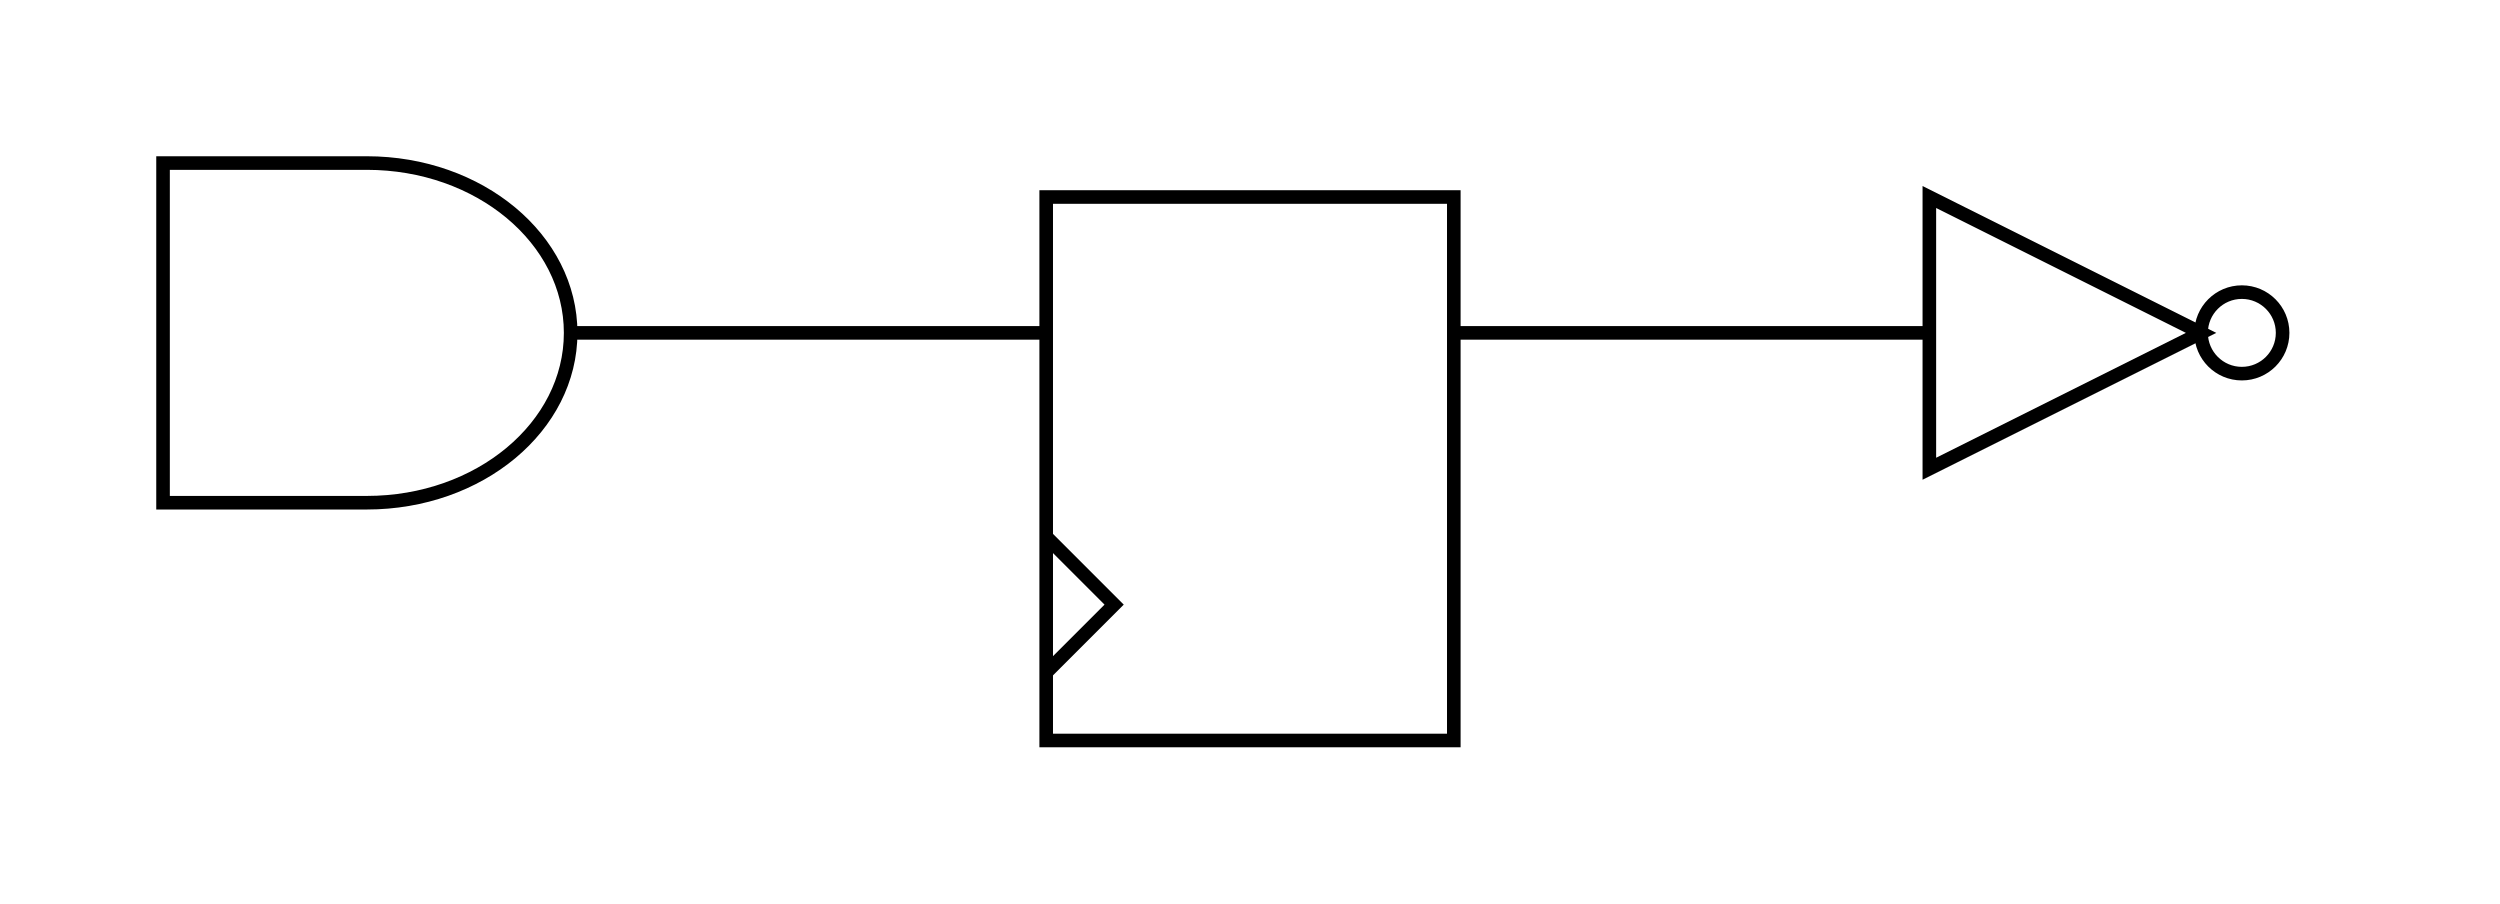
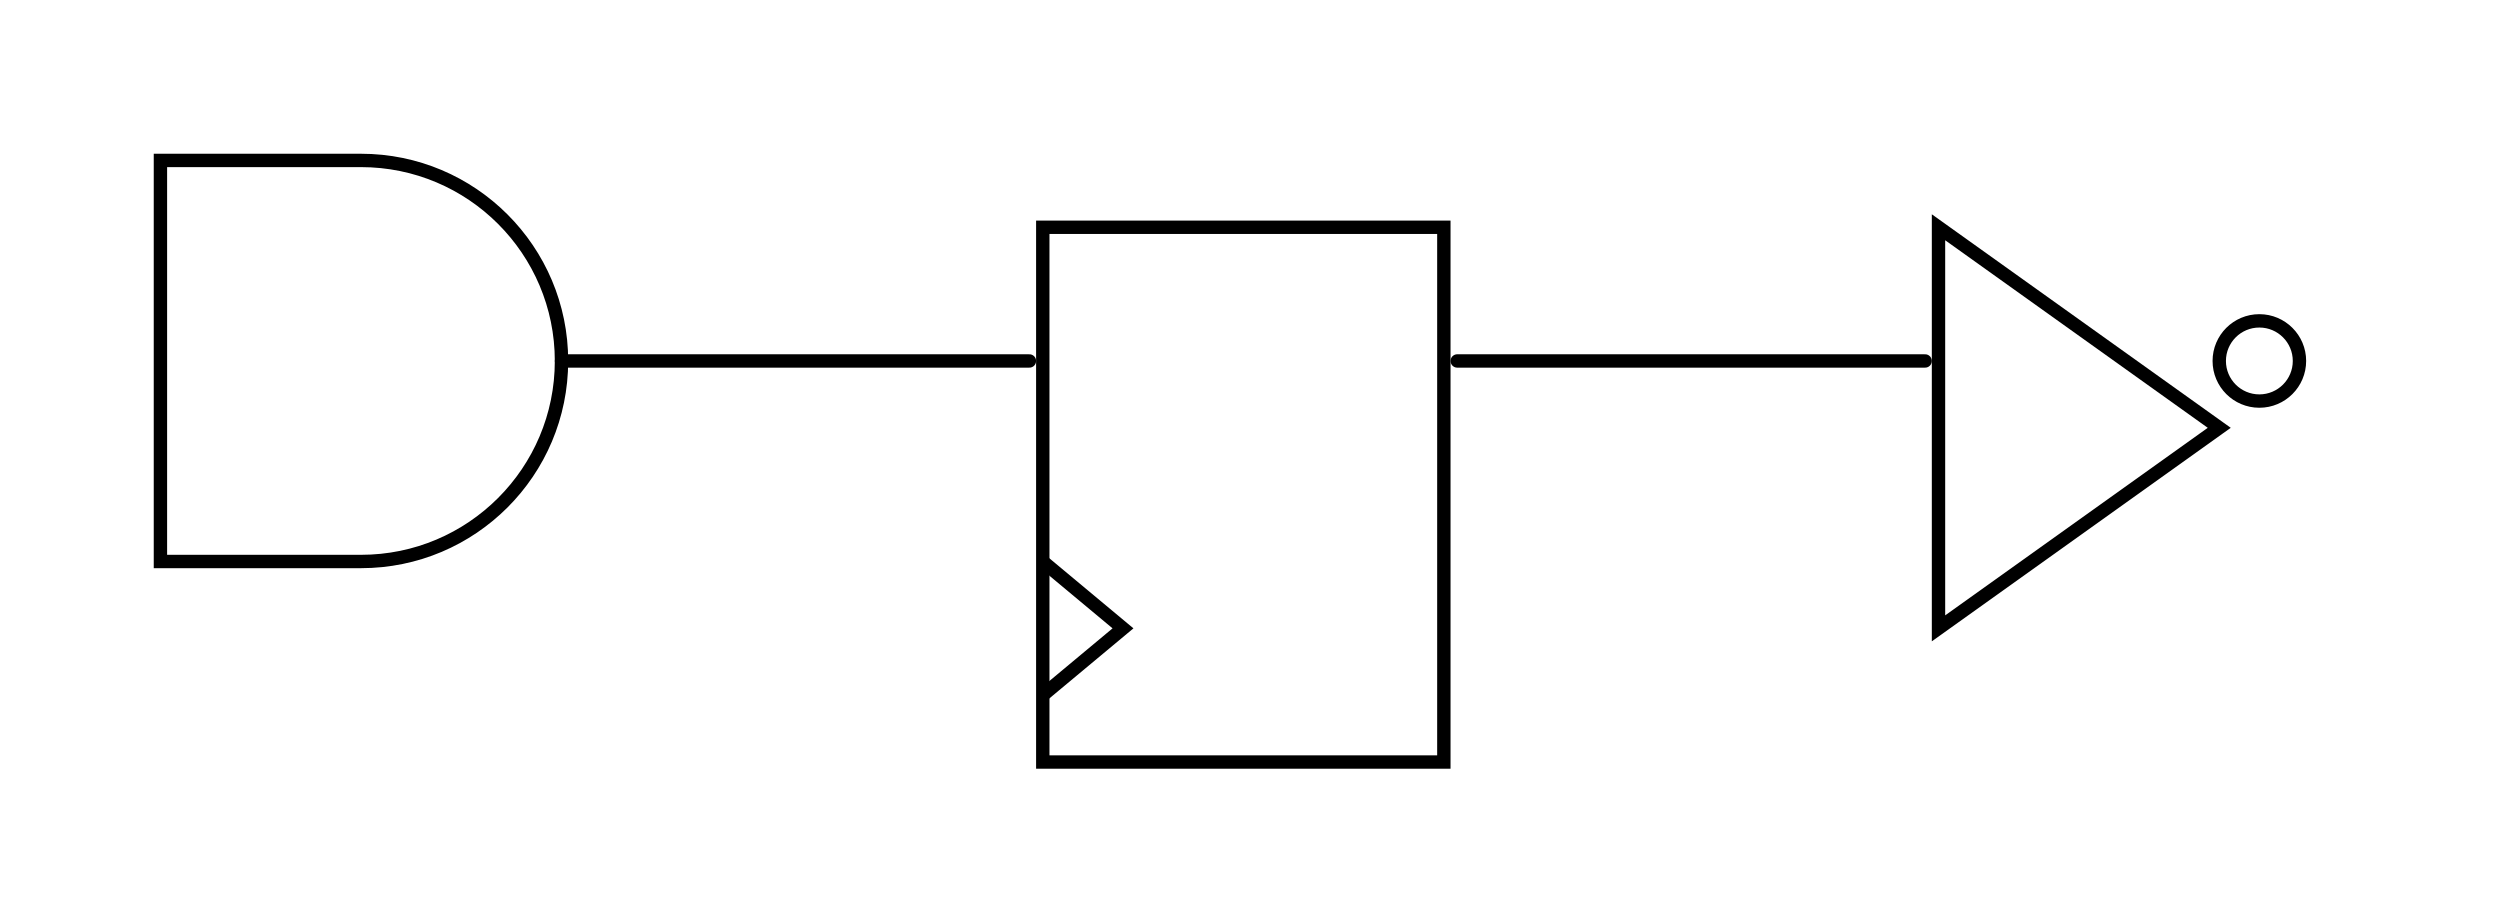
- <svg xmlns="http://www.w3.org/2000/svg" xmlns:ns1="https://github.com/nturley/netlistsvg" width="184" height="66.5">
+ <svg xmlns="http://www.w3.org/2000/svg" xmlns:ns1="https://github.com/nturley/netlistsvg" width="187" height="69">
  <style>svg {
    stroke:#000;
    fill:none;
  }
  text {
    fill:#000;
    stroke:none;
    font-size:10px;
    font-weight: bold;
    font-family: "Courier New", monospace;
  }
+   line {
+       stroke-linecap: round;
+   }
  .nodelabel {
    text-anchor: middle;
  }
  .inputPortLabel {
    text-anchor: end;
  }
  .splitjoinBody {
    fill:#000;
  }</style>
-   <g ns1:type="and" transform="translate(12,12)" ns1:width="30" ns1:height="25" id="cell_A">
+   <g ns1:type="and" transform="translate(12,12)" ns1:width="30" ns1:height="30" id="cell_A">
    <ns1:alias val="$and" />
    <ns1:alias val="$logic_and" />
    <ns1:alias val="$_AND_" />
-     <path d="M0,0 L0,25 L15,25 A15 12.5 0 0 0 15,0 Z" class="cell_A" />
-     <g ns1:x="0" ns1:y="5" ns1:pid="A" />
-     <g ns1:x="0" ns1:y="20" ns1:pid="B" />
-     <g ns1:x="30" ns1:y="12.5" ns1:pid="Y" />
+     <ns1:alias val="$reduce_and" />
+     <path d="M0,0 L0,30 L15,30 A15 15 0 0 0 15,0 Z" class="cell_A" />
+     <g ns1:x="0" ns1:y="7.5" ns1:pid="A" />
+     <g ns1:x="0" ns1:y="22.5" ns1:pid="B" />
+     <g ns1:x="30" ns1:y="15" ns1:pid="Y" />
  </g>
-   <g ns1:type="dff" transform="translate(77,14.5)" ns1:width="30" ns1:height="40" id="cell_B">
+   <g ns1:type="dff" transform="translate(78,17)" ns1:width="30" ns1:height="40" id="cell_B">
    <ns1:alias val="$dff" />
    <ns1:alias val="$_DFF_" />
    <ns1:alias val="$_DFF_P_" />
+     <ns1:alias val="$adff" />
+     <ns1:alias val="$_DFF_" />
+     <ns1:alias val="$_DFF_P_" />
+     <ns1:alias val="$sdff" />
+     <ns1:alias val="$_DFF_" />
+     <ns1:alias val="$_DFF_P_" />
    <rect width="30" height="40" x="0" y="0" class="cell_B" />
-     <path d="M0,35 L5,30 L0,25" class="cell_B" />
-     <g ns1:x="30" ns1:y="10" ns1:pid="Q" />
-     <g ns1:x="0" ns1:y="30" ns1:pid="CLK" />
-     <g ns1:x="0" ns1:y="30" ns1:pid="C" />
-     <g ns1:x="0" ns1:y="10" ns1:pid="D" />
+     <path d="M0,35 L6,30 L0,25" class="cell_B" />
+     <g ns1:x="31" ns1:y="10" ns1:pid="Q" />
+     <g ns1:x="-1" ns1:y="30" ns1:pid="CLK" />
+     <g ns1:x="-1" ns1:y="30" ns1:pid="C" />
+     <g ns1:x="-1" ns1:y="10" ns1:pid="D" />
+     <g ns1:x="15" ns1:y="40" ns1:pid="ARST" />
+     <g ns1:x="15" ns1:y="40" ns1:pid="SRST" />
  </g>
-   <g ns1:type="not" transform="translate(142,14.5)" ns1:width="30" ns1:height="20" id="cell_C">
+   <g ns1:type="not" transform="translate(145,17)" ns1:width="30" ns1:height="30" id="cell_C">
    <ns1:alias val="$_NOT_" />
    <ns1:alias val="$not" />
    <ns1:alias val="$logic_not" />
-     <path d="M0,0 L0,20 L20,10 Z" class="cell_C" />
-     <circle cx="23" cy="10" r="3" class="cell_C" />
-     <g ns1:x="0" ns1:y="10" ns1:pid="A" />
-     <g ns1:x="25" ns1:y="10" ns1:pid="Y" />
+     <path d="M0,0 L0,30 L21,15 Z" class="cell_C" />
+     <circle cx="24" cy="10" r="3" class="cell_C" />
+     <g ns1:x="-1" ns1:y="10" ns1:pid="A" />
+     <g ns1:x="27" ns1:y="10" ns1:pid="Y" />
  </g>
-   <line x1="42" x2="77" y1="24.5" y2="24.5" class="net_2" />
-   <line x1="107" x2="142" y1="24.5" y2="24.5" class="net_3" />
+   <line x1="42" x2="77" y1="27" y2="27" class="net_2" />
+   <line x1="109" x2="144" y1="27" y2="27" class="net_3" />
</svg>
